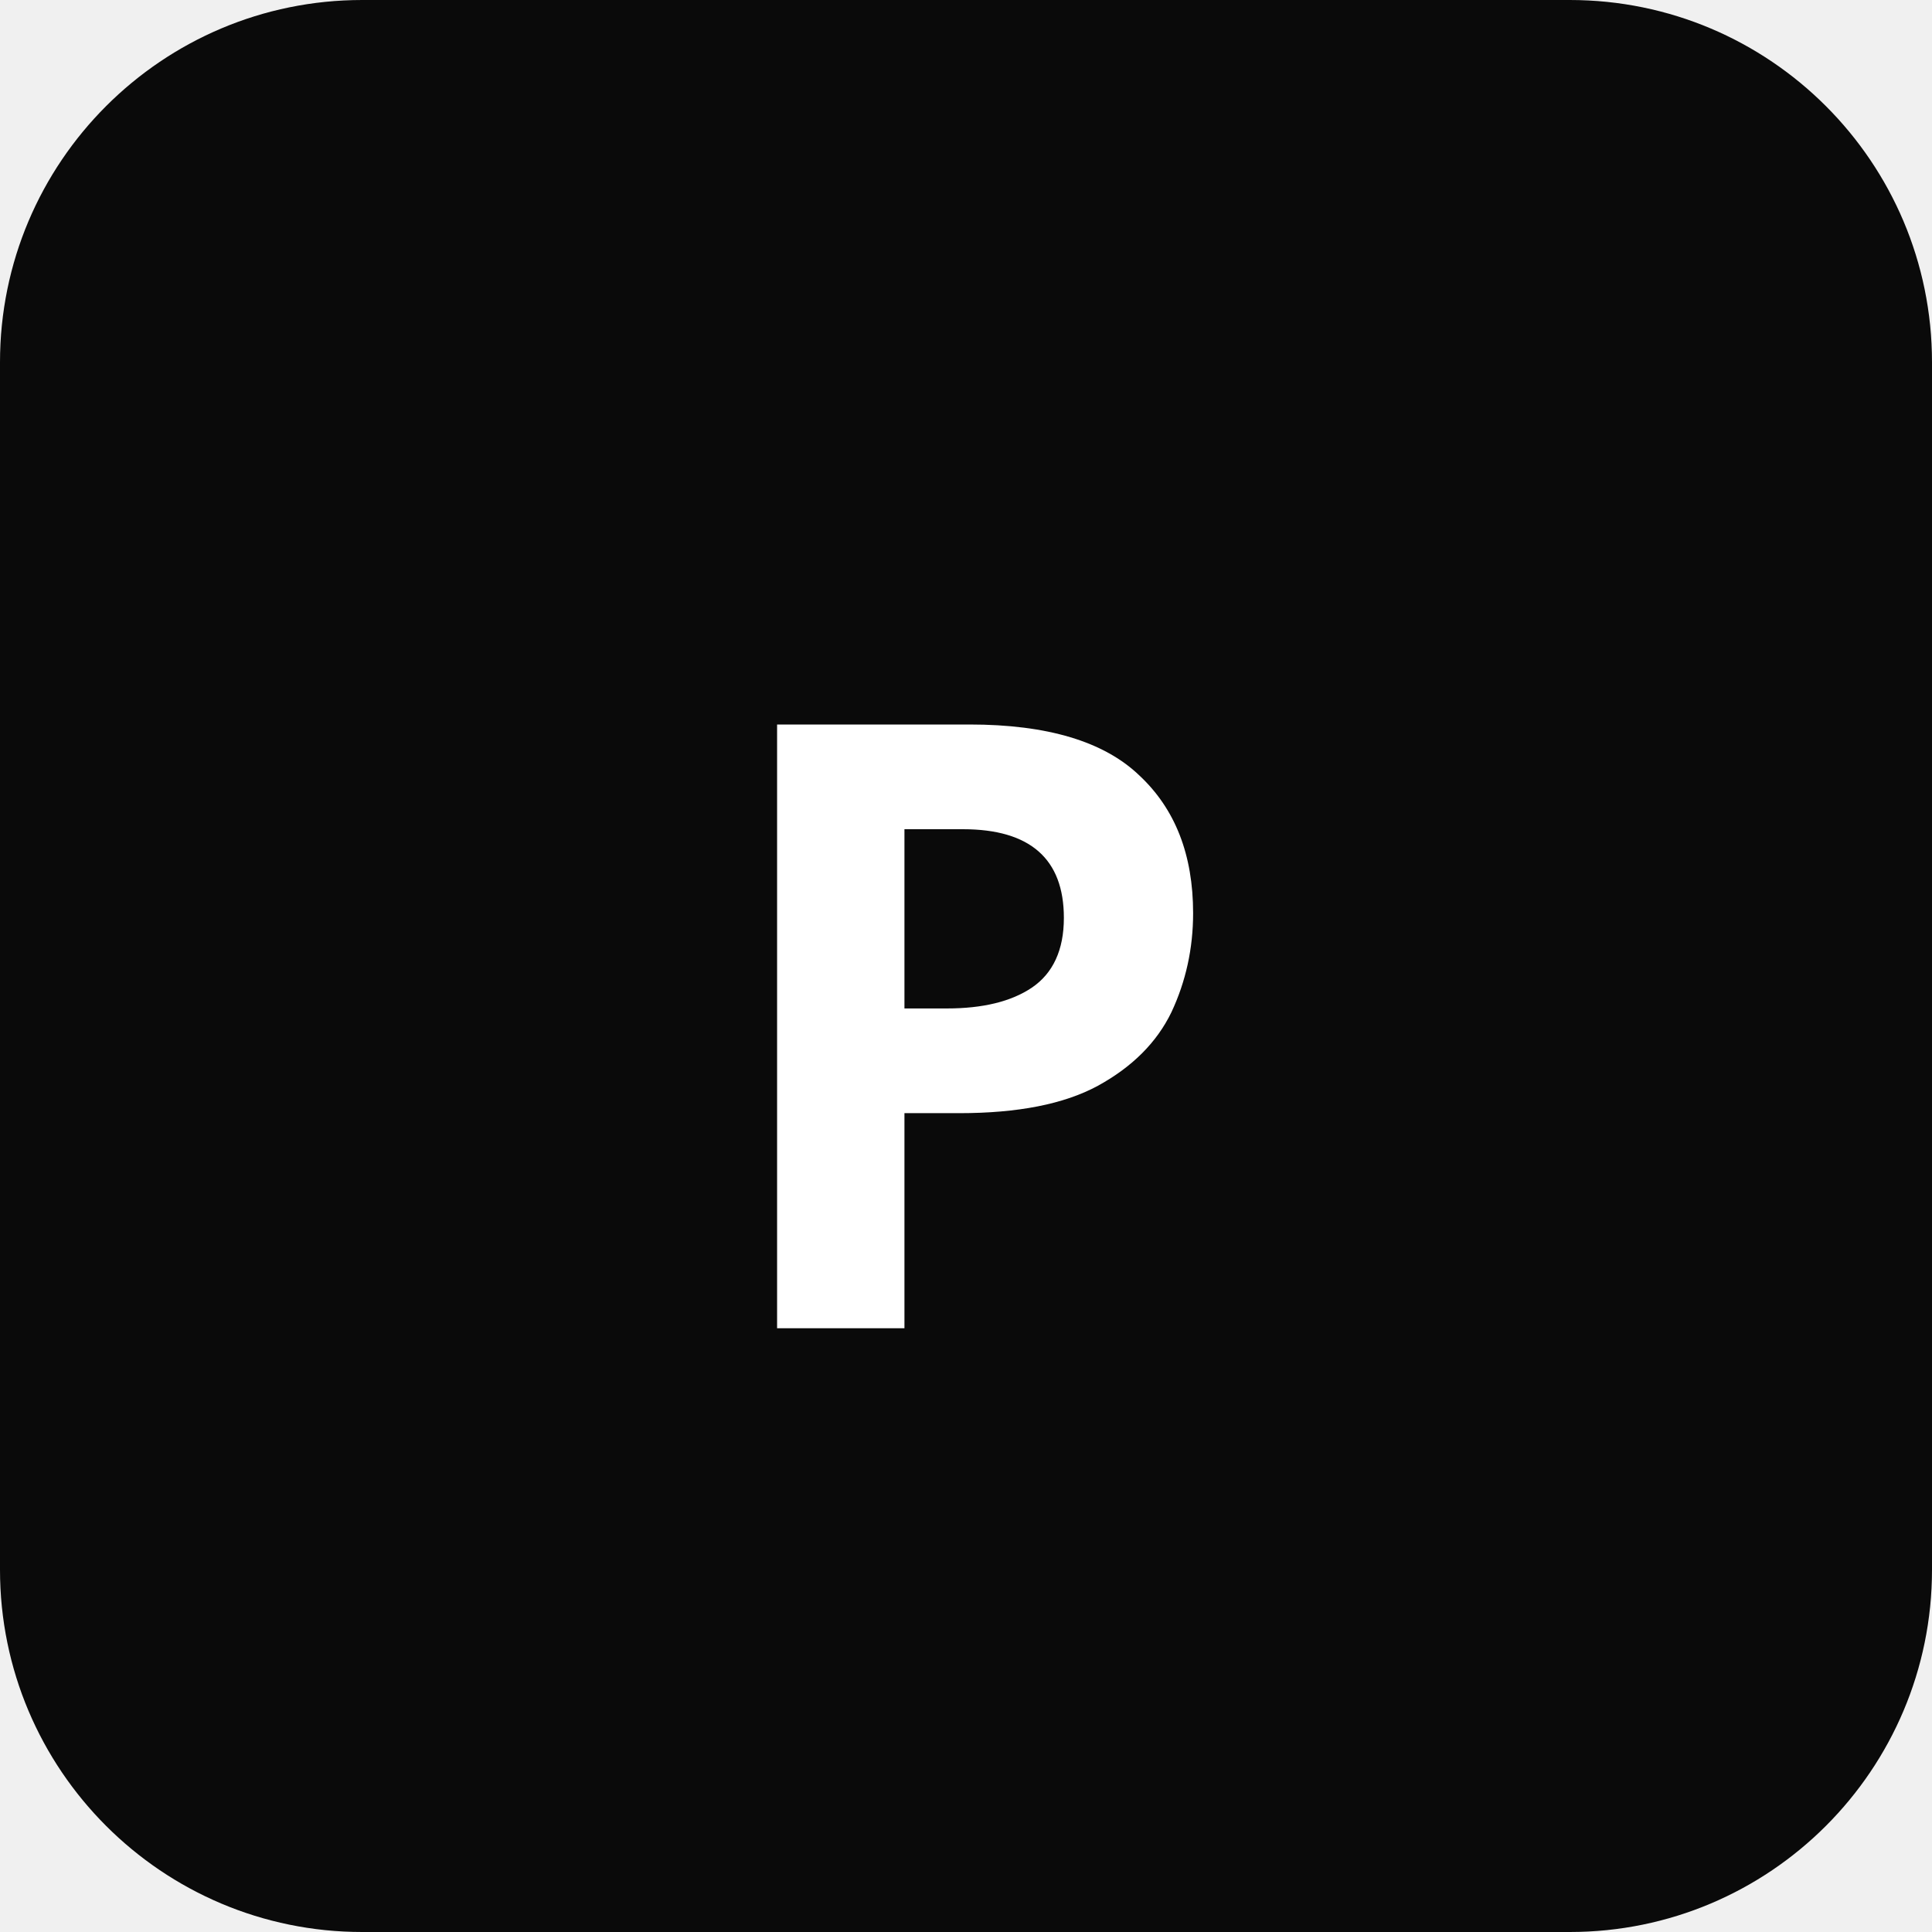
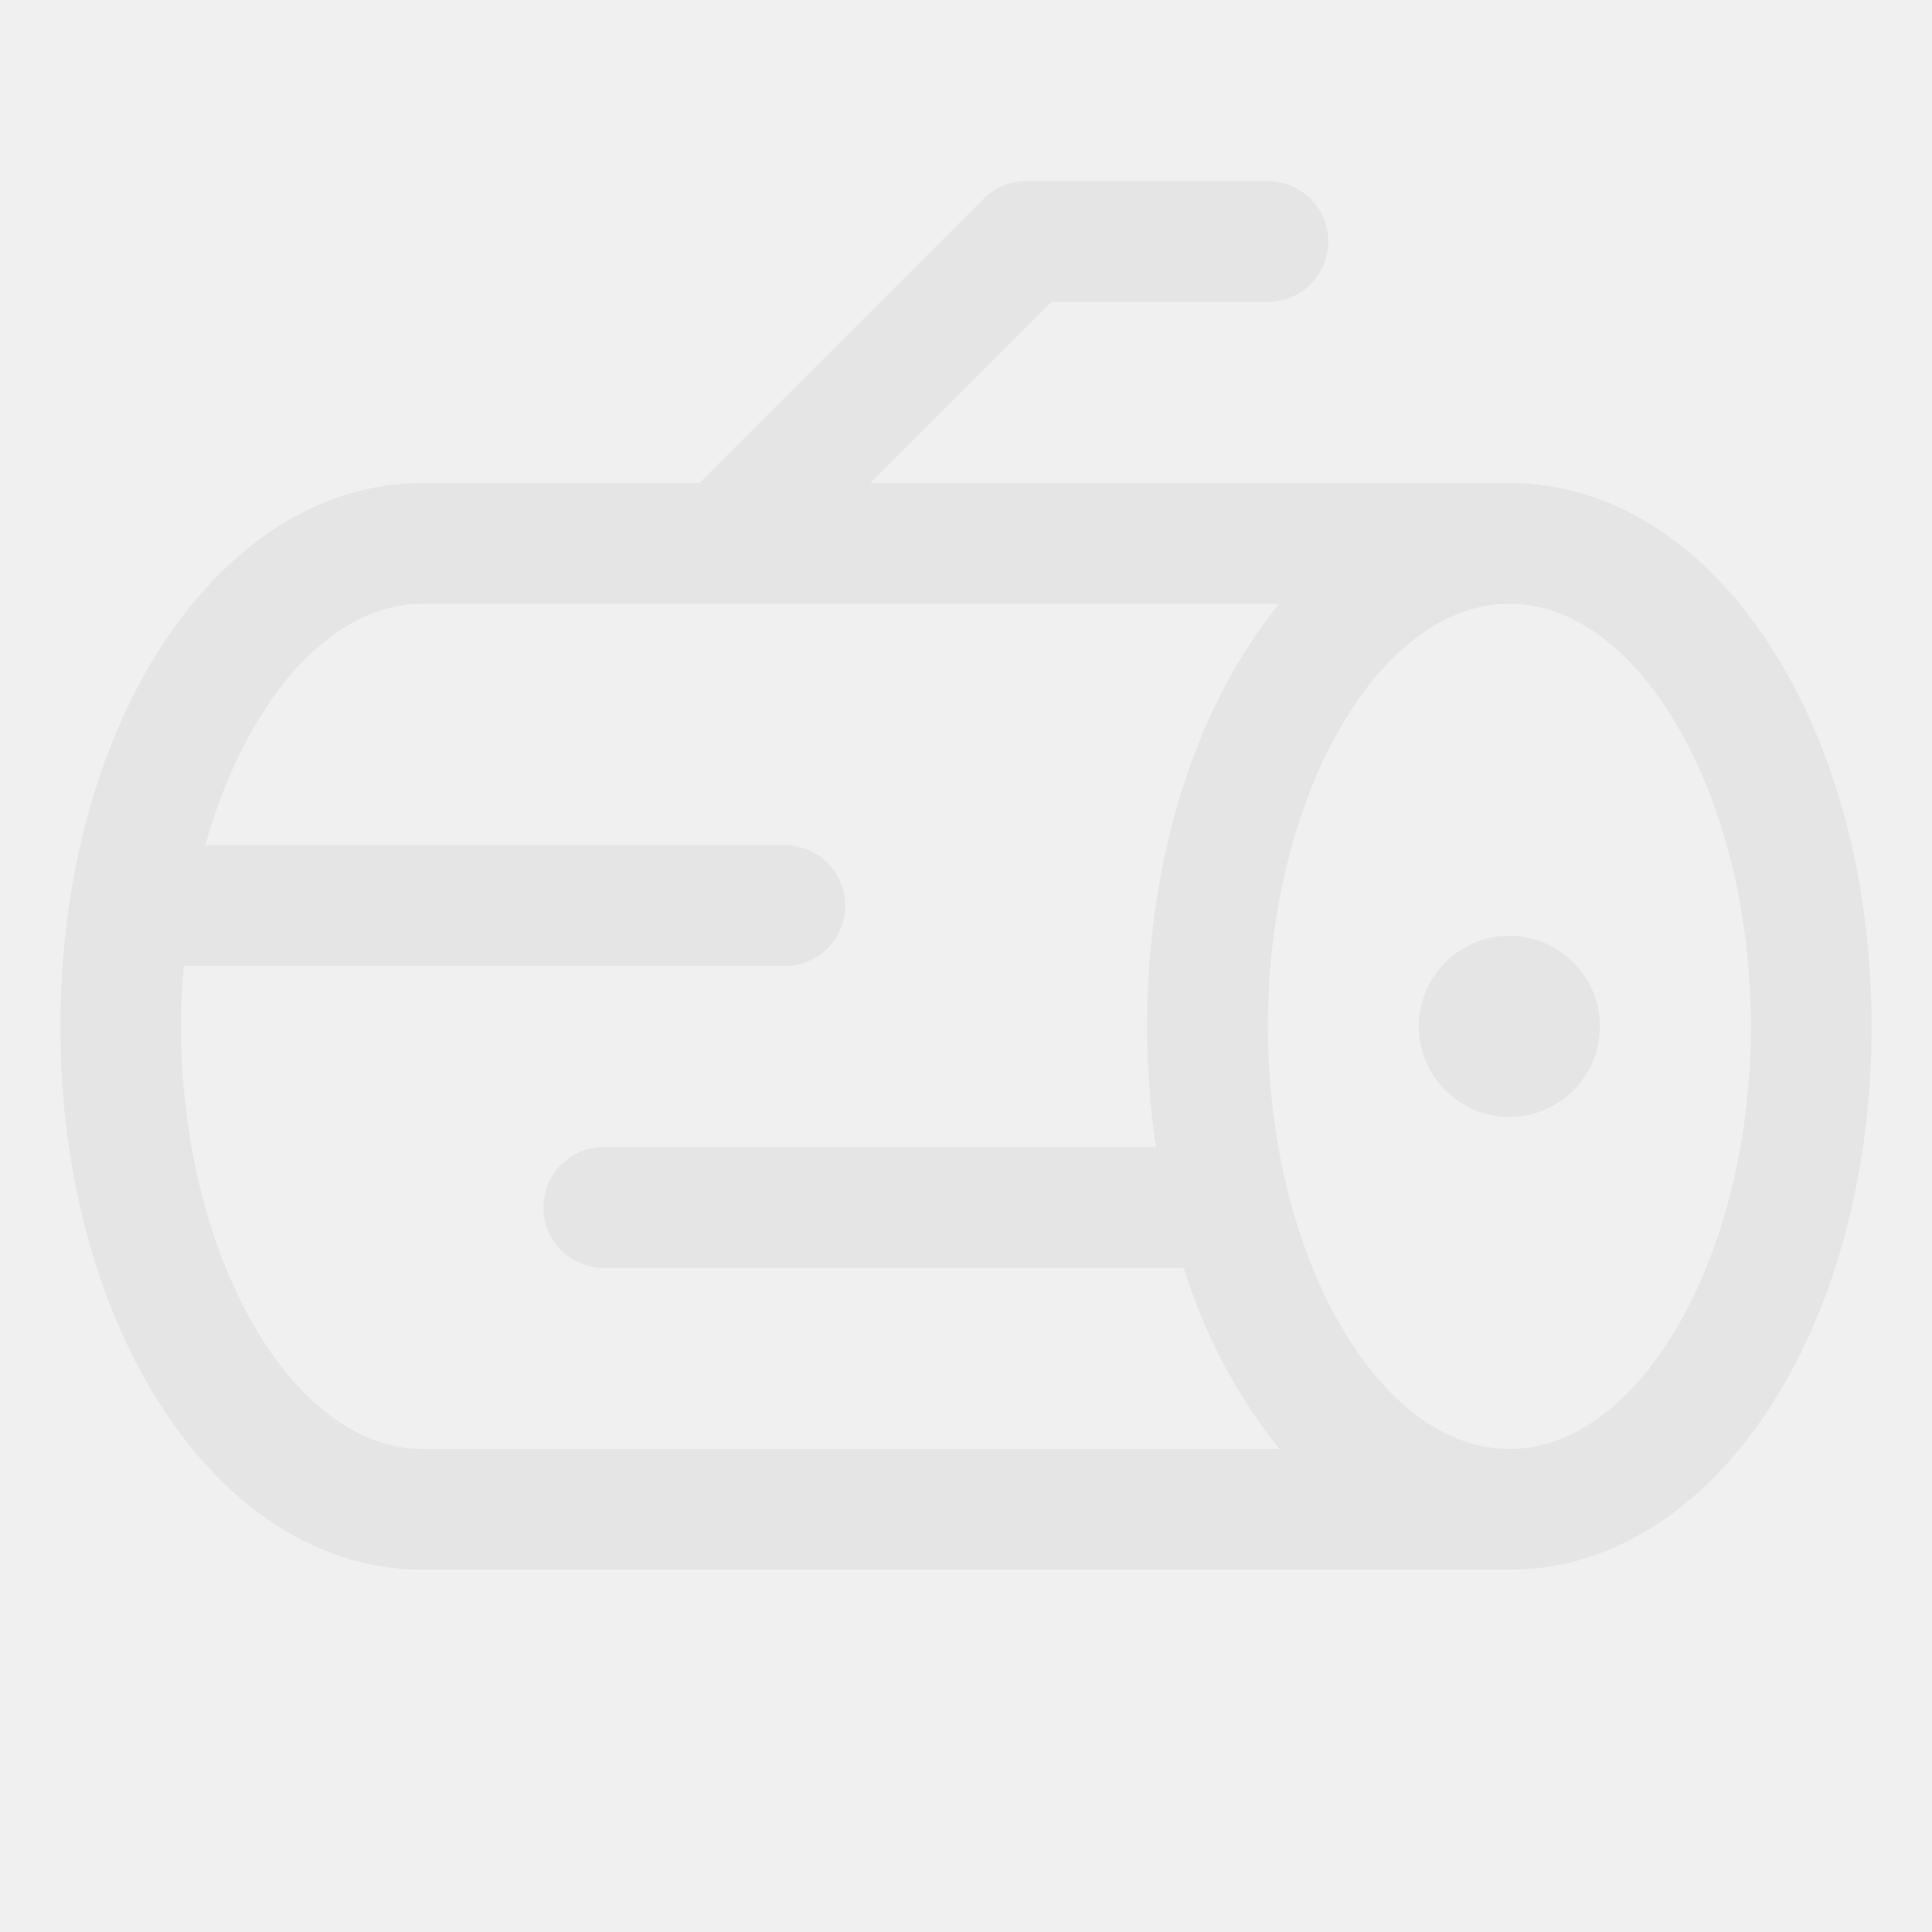
- <svg xmlns="http://www.w3.org/2000/svg" viewBox="0 0 32 32">
-   <rect width="32" height="32" rx="6" fill="#0a0a0a" />
-   <text x="16" y="22" font-family="system-ui, sans-serif" font-size="14" font-weight="700" fill="#ffffff" text-anchor="middle">P</text>
+ <svg xmlns="http://www.w3.org/2000/svg" width="32" height="32" fill="#e5e5e5" viewBox="0 0 256 256">
+   <path d="M212,136a12,12,0,1,1-12-12A12,12,0,0,1,212,136Zm36,0c0,40.37-21.08,72-48,72H56c-26.92,0-48-31.63-48-72S29.08,64,56,64H92.69l37.65-37.66A8,8,0,0,1,136,24h32a8,8,0,0,1,0,16H139.31l-24,24H200C226.92,64,248,95.63,248,136ZM56,192H169.51a73.46,73.46,0,0,1-12.67-24H80a8,8,0,0,1,0-16h73.16A110.63,110.63,0,0,1,152,136c0-22.86,6.76-42.9,17.51-56H56c-12.47,0-23.55,13.26-28.8,32H104a8,8,0,0,1,0,16H24.35q-.34,3.93-.35,8C24,166.36,38.65,192,56,192Zm176-56c0-30.36-14.65-56-32-56s-32,25.64-32,56,14.65,56,32,56S232,166.36,232,136Z" />
</svg>
